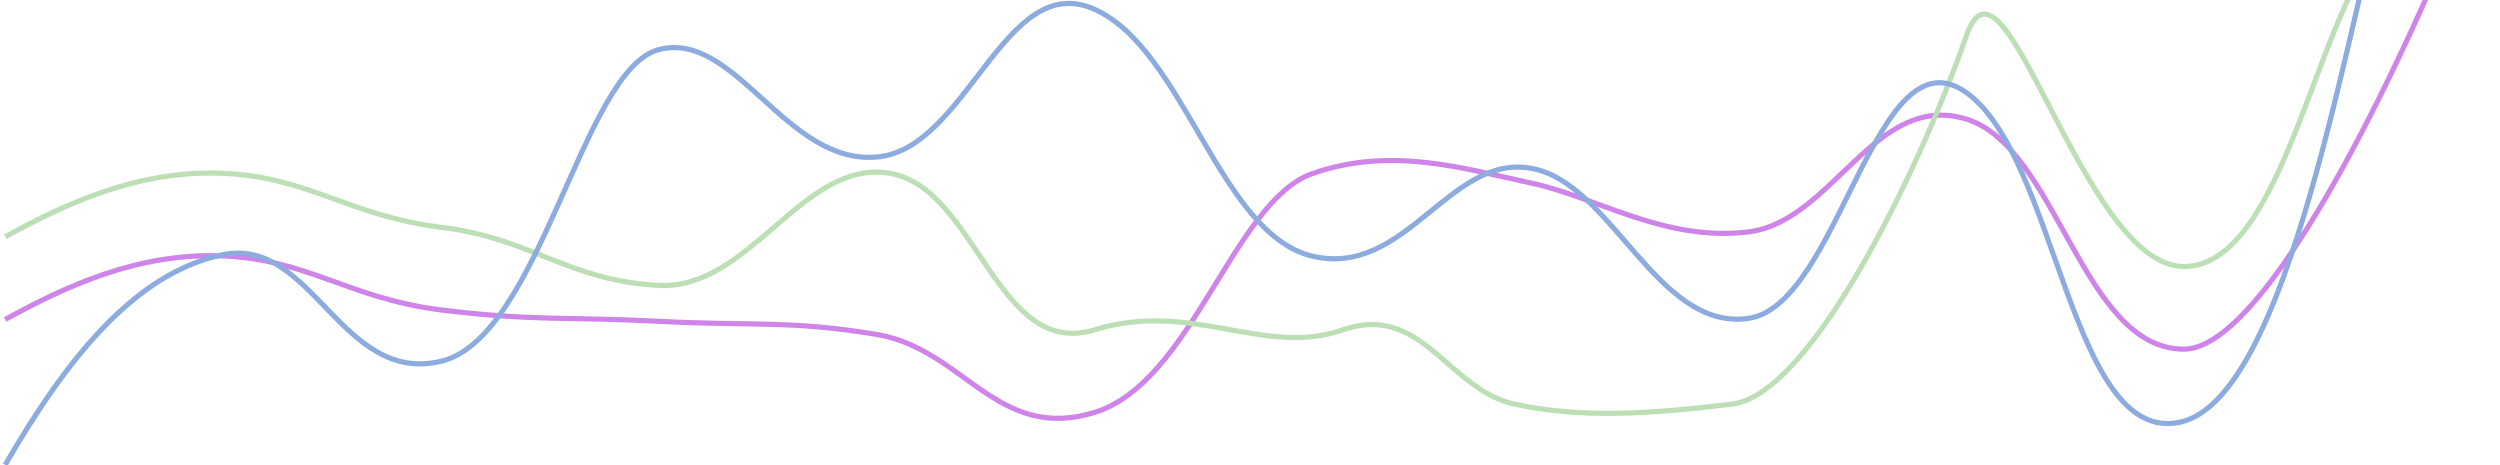
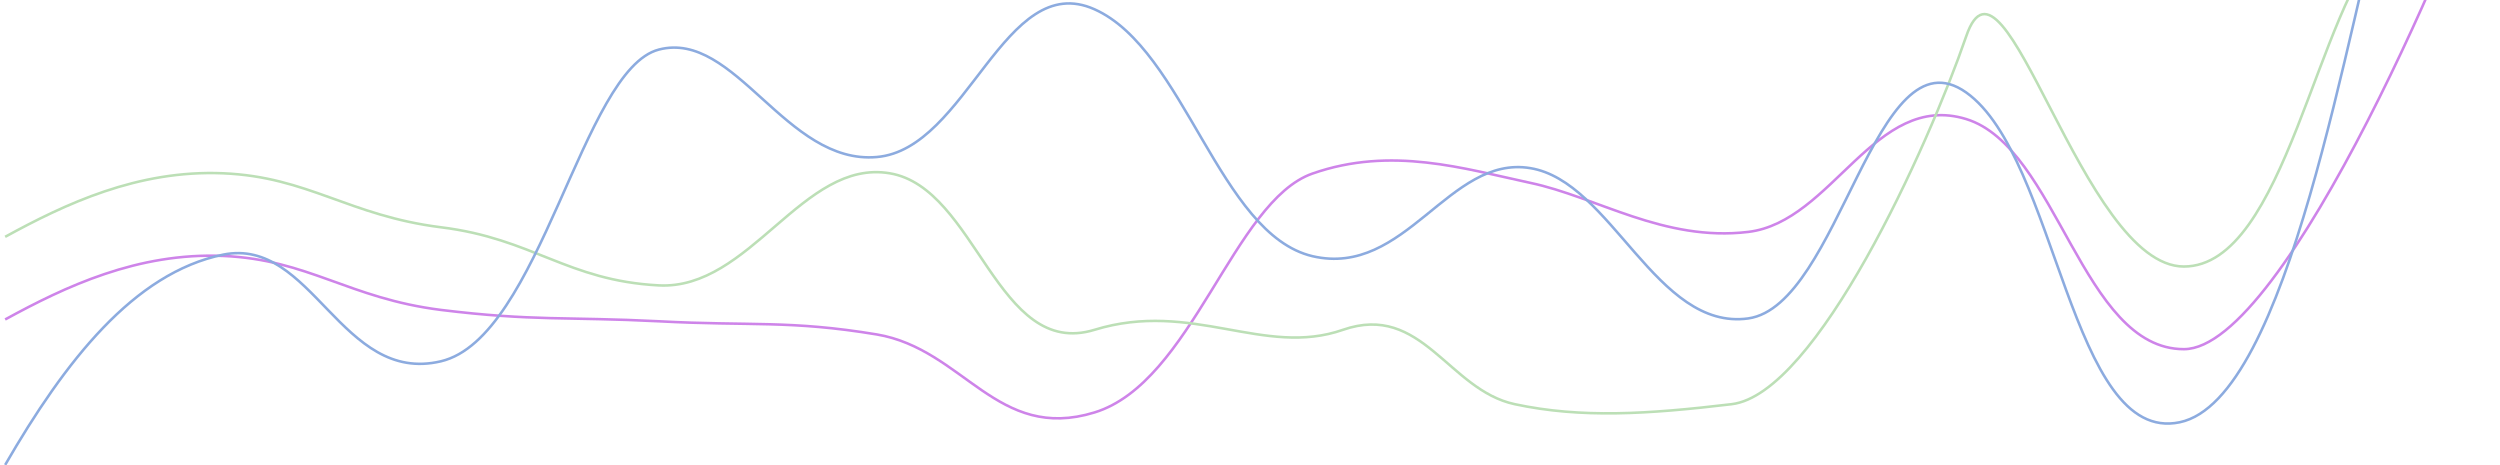
<svg xmlns="http://www.w3.org/2000/svg" version="1.2" viewBox="0 0 968 180" width="968" height="180">
-   <style>
- 		.s0 { fill: none;stroke: #ce84e9;stroke-linejoin: round;stroke-width: 2 } 
- 		.s1 { fill: none;stroke: #bcdfb6;stroke-linejoin: round;stroke-width: 2 } 
- 		.s2 { fill: none;stroke: #8cabdf;stroke-linejoin: round;stroke-width: 2 } 
- 	</style>
-   <path id="Layer" class="s0" d="m2 123.7c23.2-12.7 51.3-26 84.4-24.6 33 1.4 48.6 16.4 84.3 20.9 35.7 4.4 48.9 2.6 84.4 4.4 35.5 1.9 50.6-0.5 84.4 5.1 33.7 5.7 46.5 41.8 84.3 30.2 37.8-11.6 53.8-81.8 84.4-92.5 30.6-10.7 58.6-1.9 84.3 3.6 25.7 5.4 51.7 22.9 84.4 19 32.7-3.9 49-54.5 84.4-43.7 35.3 10.8 44.9 89.1 84.3 89.1 39.4 0 109.4-165.9 122.4-208.7" />
-   <path id="Layer" class="s1" d="m2 91.7c23.2-12.7 51.3-26 84.4-24.6 33 1.4 48.6 16.4 84.3 20.9 35.7 4.4 48.8 20.6 84.3 22.5 35.5 1.9 55.8-49.1 89.5-43.4 33.7 5.6 41.5 72.2 79.3 60.6 37.8-11.6 65.6 10.7 96.2 0 30.6-10.6 40.8 23.3 66.5 28.8 25.7 5.5 51.3 3.9 84 0 32.7-3.9 76-99.4 90.8-142.4 14.7-43.1 44.9 89.1 84.3 89.1 39.4 0 51.4-101.2 78.4-126.7" />
-   <path id="Layer" class="s2" d="m2 180c23.2-40.1 49.8-74.3 84.4-81.4 34.5-7 45.7 50.4 84.3 41.3 38.6-9.1 54.7-113 84.4-120.7 29.6-7.7 49.2 44.7 84.4 41.6 35.1-3 49.4-72.8 84.3-57.2 34.9 15.6 48.3 87.1 84.4 95.6 36.1 8.4 52.8-39.3 84.3-34.1 31.5 5.1 48.8 63.1 84.4 58.2 35.6-5 49-112.5 84.4-87.5 35.3 25 40.4 136.6 82.7 127.7 42.3-8.9 64.6-153.2 82-215" />
+   <path id="Layer" fill="none" stroke="#ce84e9" strokeLinejoin="round" strokeWidth="2" d="m2 123.7c23.2-12.7 51.3-26 84.4-24.6 33 1.4 48.6 16.4 84.3 20.9 35.7 4.4 48.9 2.6 84.4 4.4 35.5 1.9 50.6-0.5 84.4 5.1 33.7 5.7 46.5 41.8 84.3 30.2 37.8-11.6 53.8-81.8 84.4-92.5 30.6-10.7 58.6-1.9 84.3 3.6 25.7 5.4 51.7 22.9 84.4 19 32.7-3.9 49-54.5 84.4-43.7 35.3 10.8 44.9 89.1 84.3 89.1 39.4 0 109.4-165.9 122.4-208.7" />
+   <path id="Layer" fill="none" stroke="#bcdfb6" strokeLinejoin="round" strokeWidth="2" d="m2 91.7c23.2-12.7 51.3-26 84.4-24.6 33 1.4 48.6 16.4 84.3 20.9 35.7 4.4 48.8 20.6 84.3 22.5 35.5 1.9 55.8-49.1 89.5-43.4 33.7 5.6 41.5 72.2 79.3 60.6 37.8-11.6 65.6 10.7 96.2 0 30.6-10.6 40.8 23.3 66.5 28.8 25.7 5.5 51.3 3.9 84 0 32.7-3.9 76-99.4 90.8-142.4 14.7-43.1 44.9 89.1 84.3 89.1 39.4 0 51.4-101.2 78.4-126.7" />
+   <path id="Layer" fill="none" stroke="#8cabdf" strokeLinejoin="round" strokeWidth="2" d="m2 180c23.2-40.1 49.8-74.3 84.4-81.4 34.5-7 45.7 50.4 84.3 41.3 38.6-9.1 54.7-113 84.4-120.7 29.6-7.7 49.2 44.7 84.4 41.6 35.1-3 49.4-72.8 84.3-57.2 34.9 15.6 48.3 87.1 84.4 95.6 36.1 8.4 52.8-39.3 84.3-34.1 31.5 5.1 48.8 63.1 84.4 58.2 35.6-5 49-112.5 84.4-87.5 35.3 25 40.4 136.6 82.7 127.7 42.3-8.9 64.6-153.2 82-215" />
</svg>
